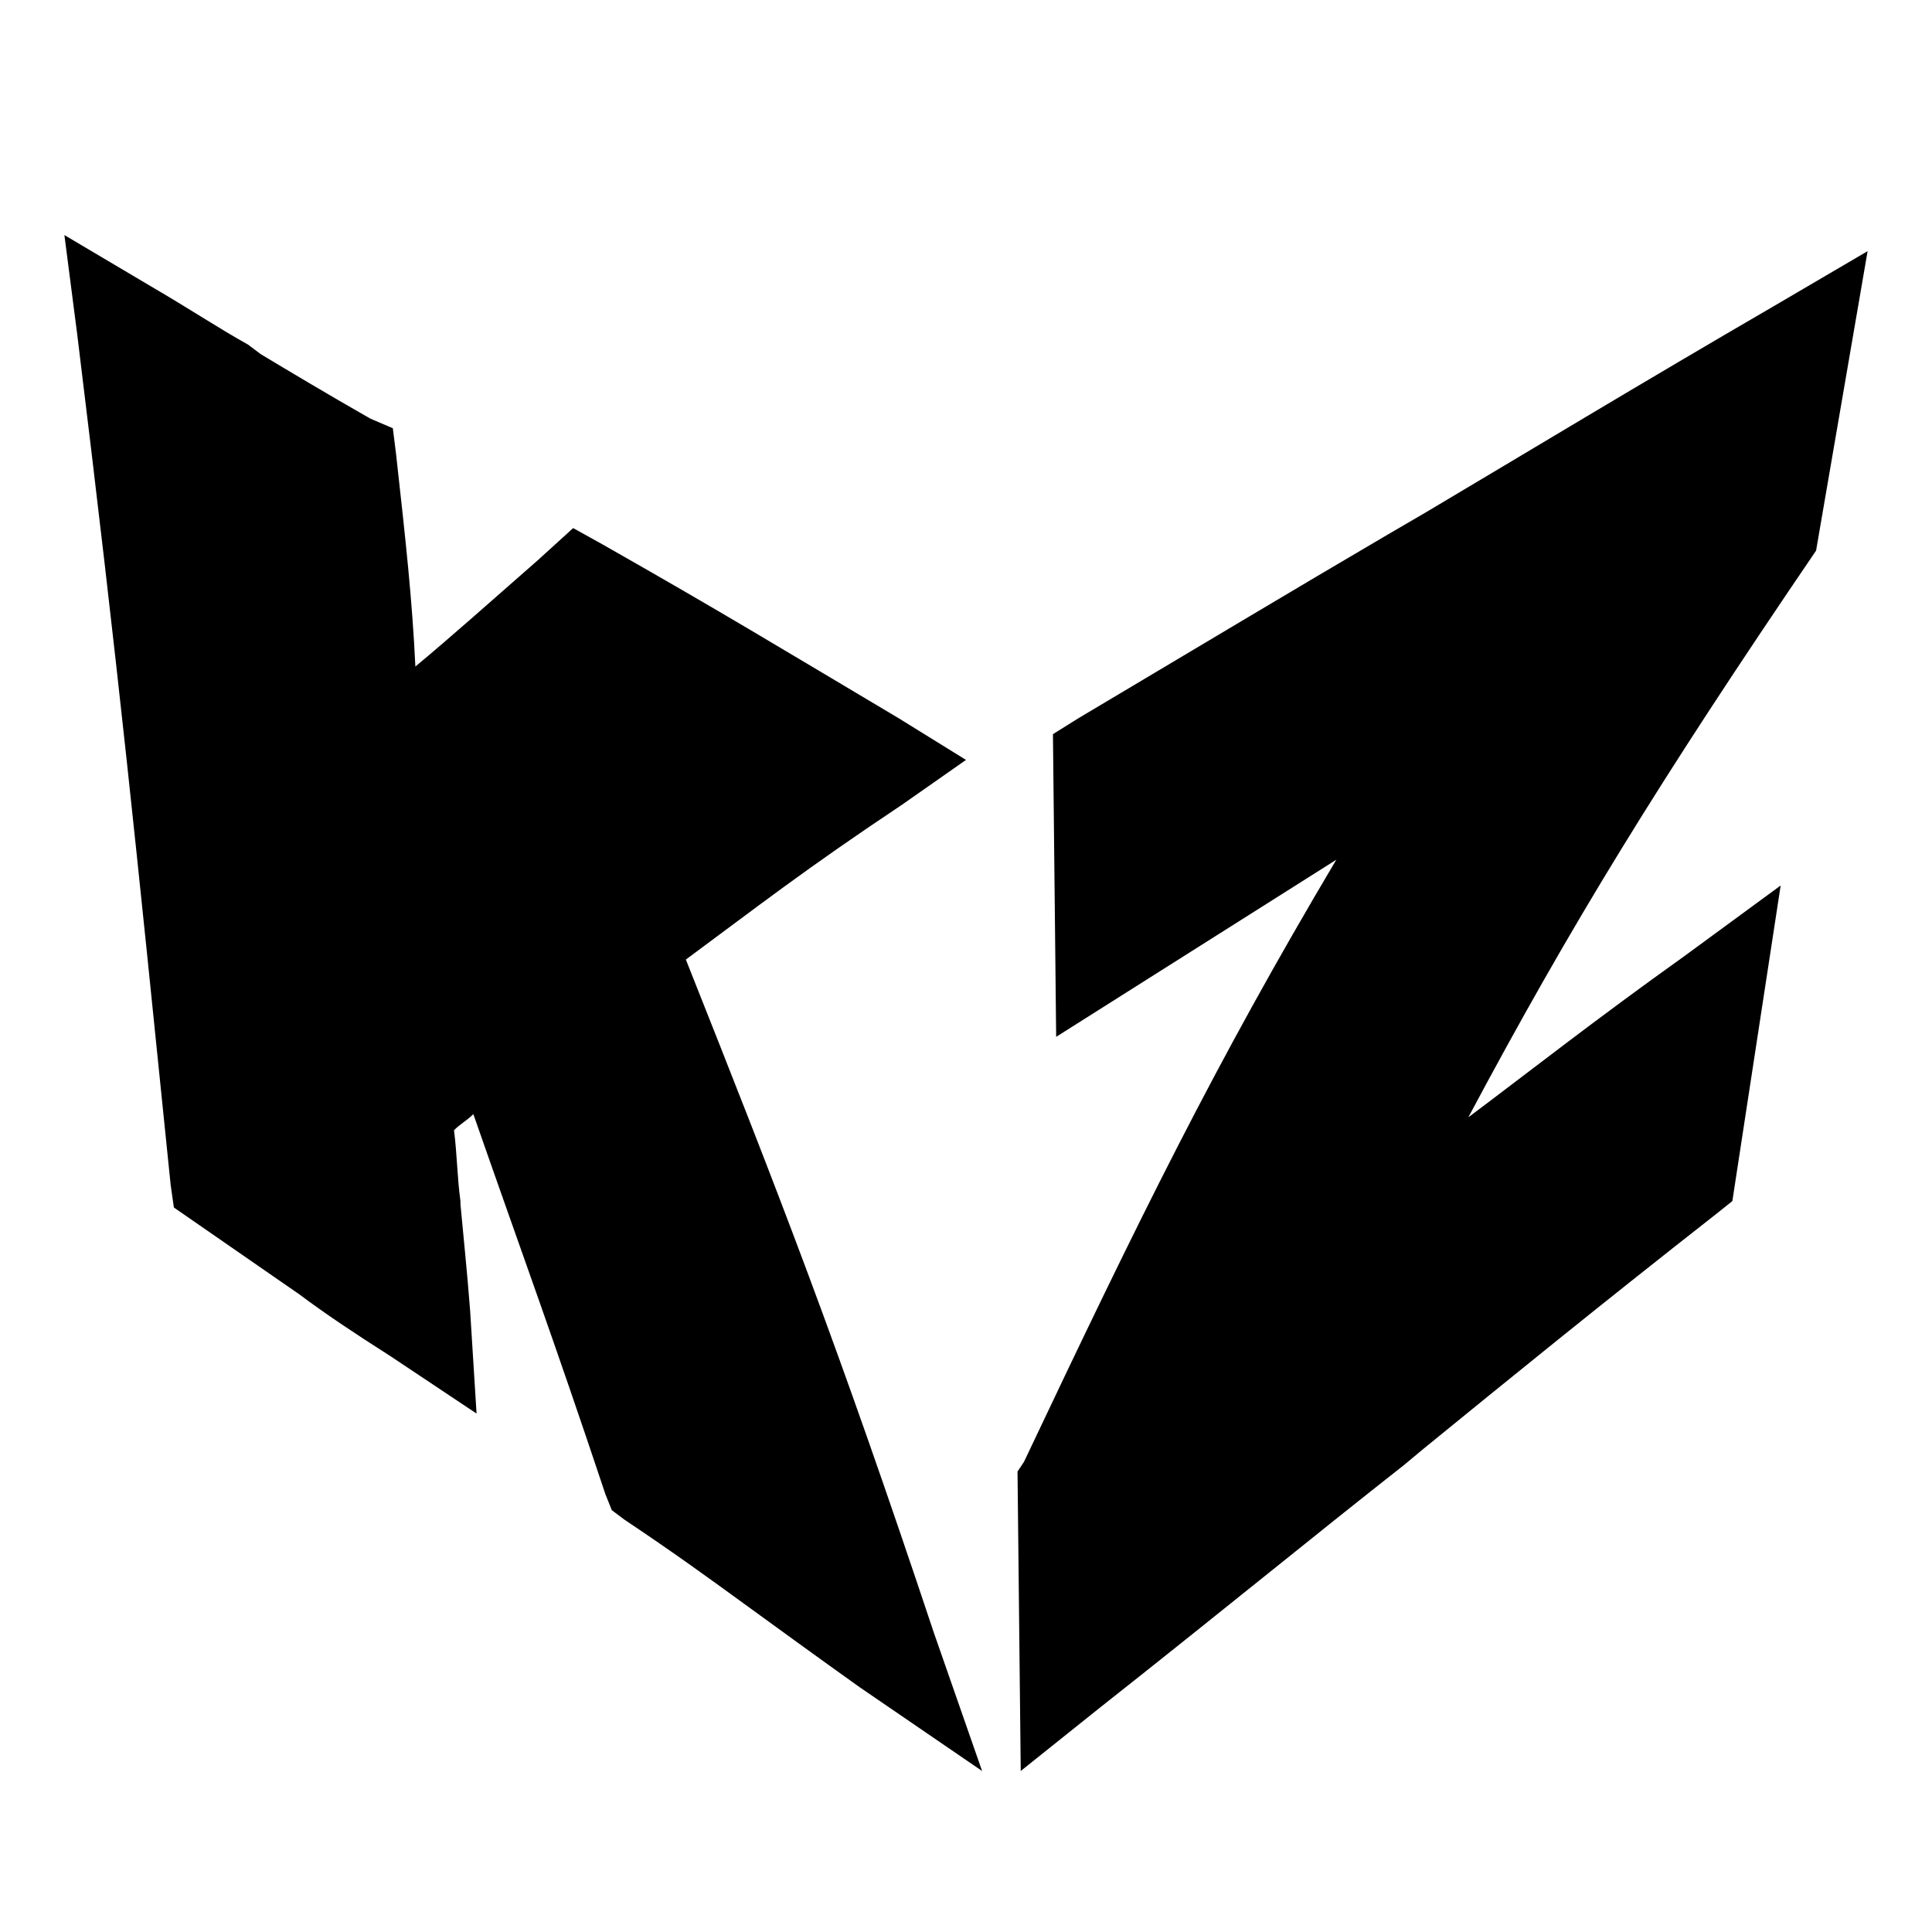
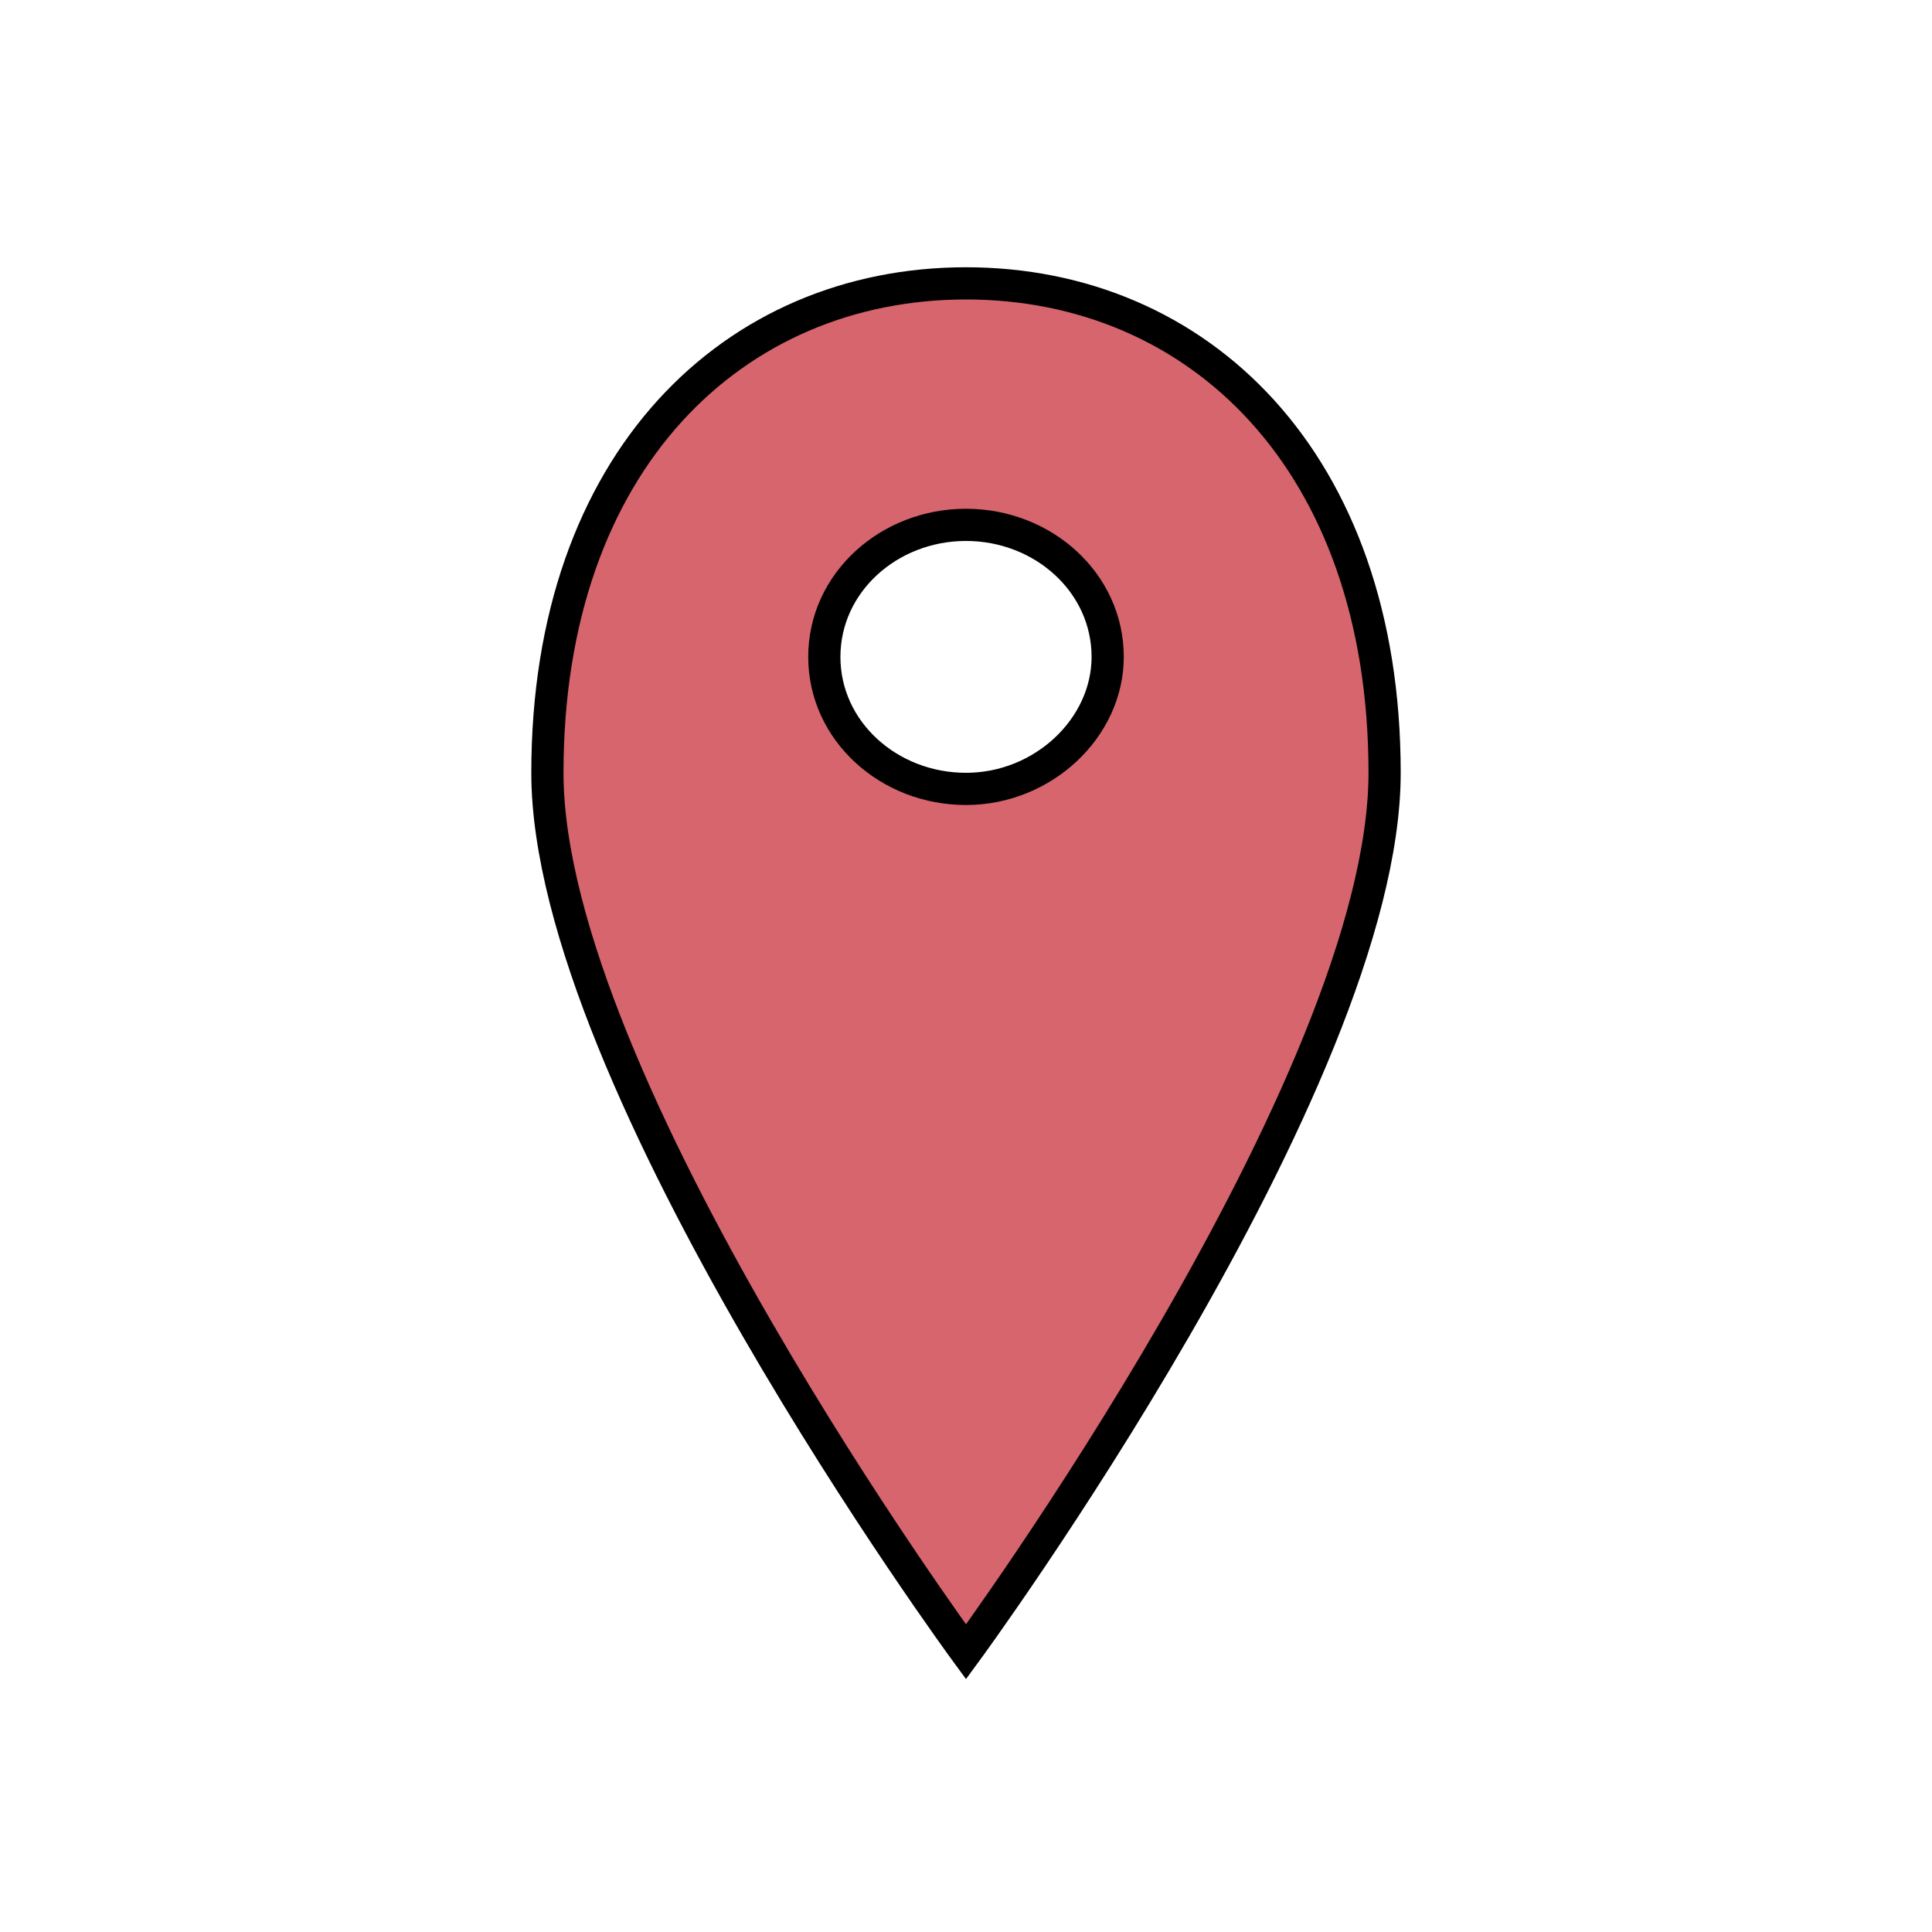
<svg xmlns="http://www.w3.org/2000/svg" version="1.1" id="레이어_1" x="0px" y="0px" viewBox="0 0 60 60" style="enable-background:new 0 0 60 60;" xml:space="preserve">
-   <g>
-     <path d="M58,7.8l-2.9,1.7c-4.3,2.5-7.6,4.5-10.8,6.4l-1.2,0.7c-2.9,1.7-5.9,3.5-9.6,5.7l-0.8,0.5l0.1,9.4l8.7-5.5   c-3.8,6.4-6.1,11.1-9.7,18.7l-0.2,0.3l0.1,9.3l2.5-2c3.8-3,6.6-5.3,9.4-7.5l0.6-0.5c2.7-2.2,5.4-4.4,9.1-7.3l0.5-0.4l1.5-9.8   l-3,2.2c-2.8,2-4.7,3.5-6.7,5c3.2-6,5.9-10.4,10.8-17.6L58,7.8z" />
-     <path d="M21.3,29.8C23.6,28.1,25,27,28,25l2-1.4l-2.1-1.3c-3.7-2.2-5.5-3.3-9.2-5.4l-0.9-0.5l-1.1,1c-1.6,1.4-2.6,2.3-3.8,3.3   c-0.1-2.1-0.3-3.9-0.6-6.6l-0.1-0.8L11.5,13c-1.4-0.8-2.4-1.4-3.4-2l-0.4-0.3c-0.9-0.5-1.8-1.1-3-1.8L2,7.3l0.4,3.1   C3.7,21,4.2,26,5.3,36.8l0.1,0.7l3.9,2.7c0.8,0.6,1.7,1.2,2.8,1.9l2.7,1.8l-0.2-3.2c-0.1-1.3-0.2-2.2-0.3-3.3l0-0.1   c-0.1-0.7-0.1-1.4-0.2-2.2c0.2-0.2,0.4-0.3,0.6-0.5c1.5,4.3,2.5,7,4.1,11.8l0.2,0.5l0.4,0.3c1.5,1,2.6,1.8,3.7,2.6   c1.1,0.8,2.2,1.6,3.6,2.6l3.8,2.6L29,50.7C26,41.7,24.2,37.1,21.3,29.8z" />
-   </g>
+   <style type="text/css">
+ 	.st0{fill:#D6656E;stroke:#000000;stroke-miterlimit:10;}
+ </style>
+   <path class="st0" d="M30,8.8c-7.2,0-13,5.5-13,15.2c0,9.6,13,27.3,13,27.3s13-17.7,13-27.3C43,14.3,37.2,8.8,30,8.8z M30,24.5  c-2.4,0-4.4-1.8-4.4-4.1c0-2.3,2-4.1,4.4-4.1s4.4,1.8,4.4,4.1C34.4,22.6,32.4,24.5,30,24.5z" />
</svg>
